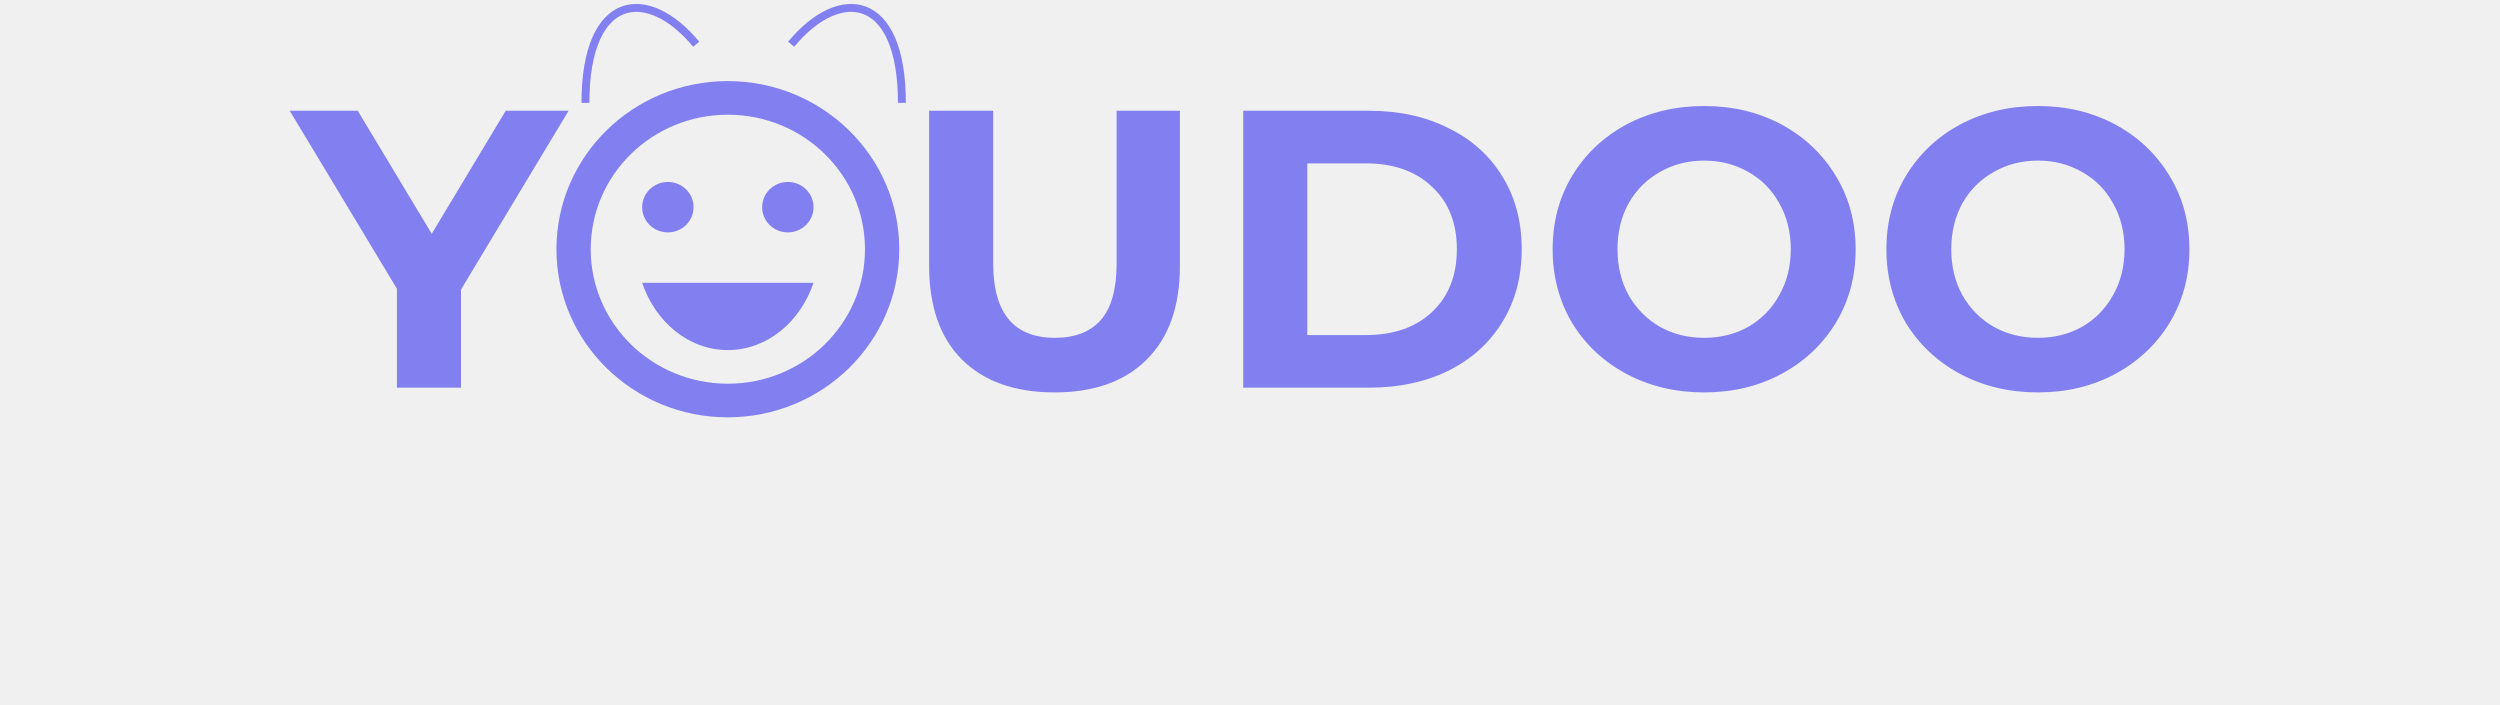
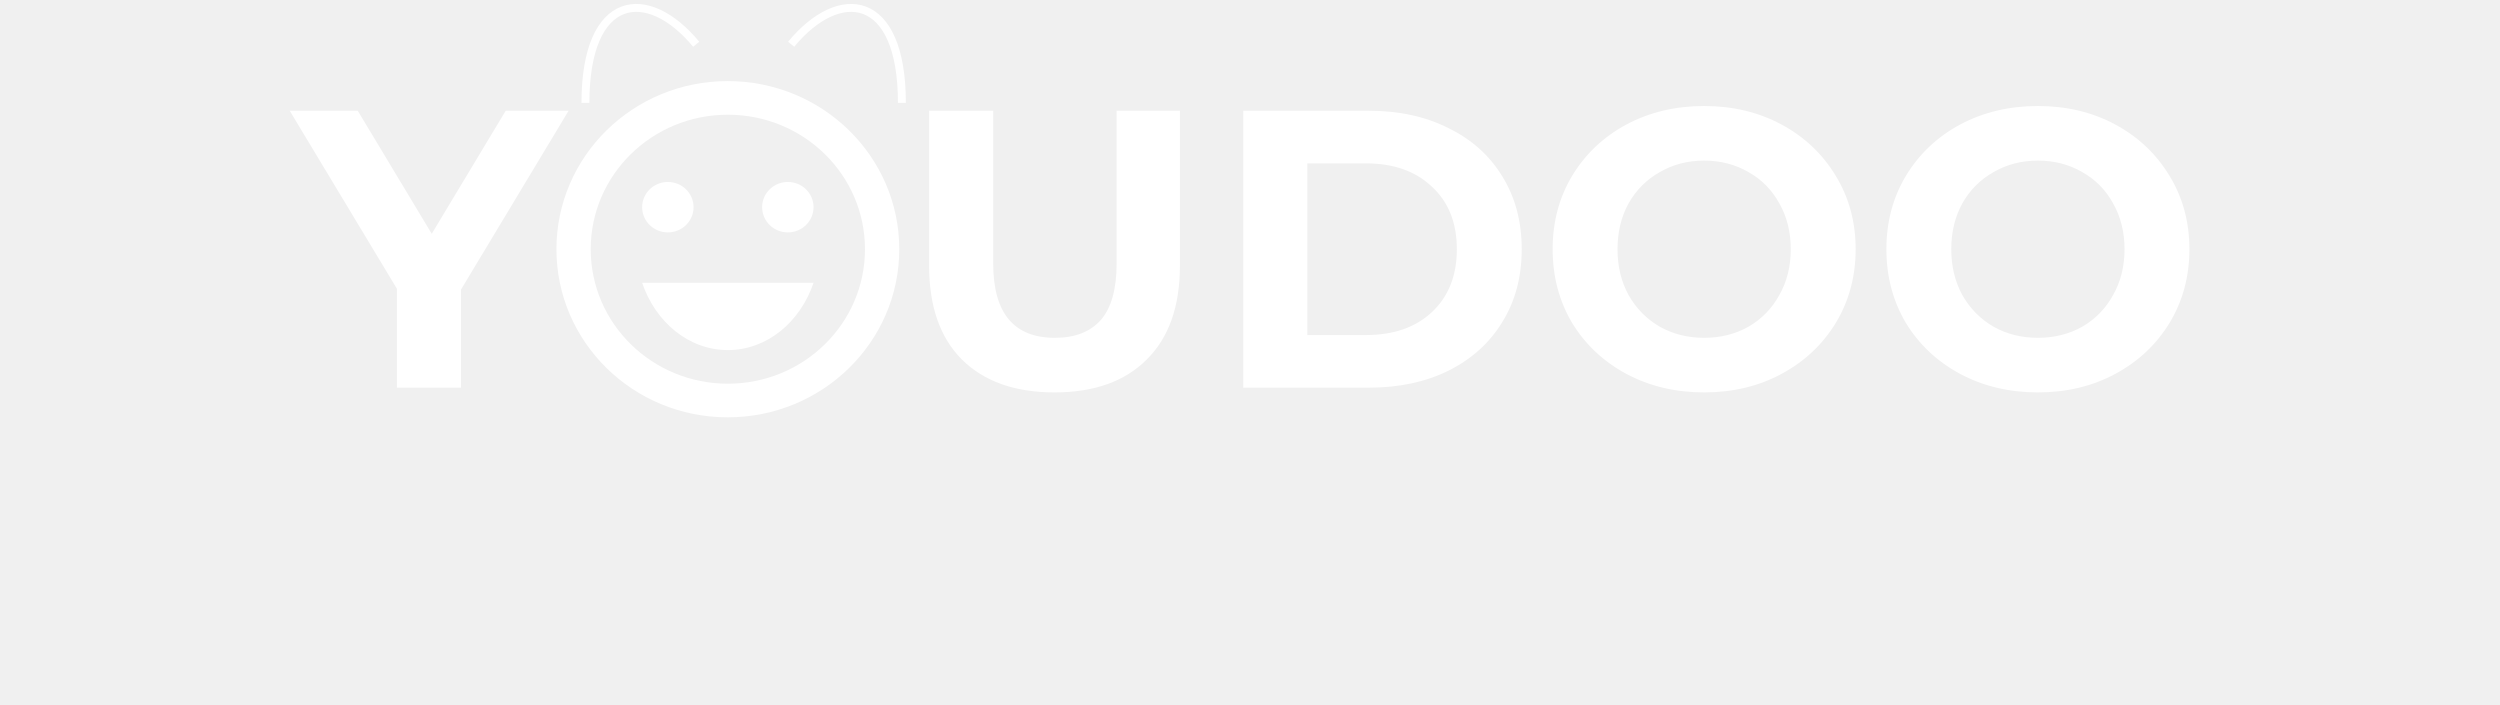
<svg xmlns="http://www.w3.org/2000/svg" width="316" height="89" viewBox="0 0 316 89" fill="none">
-   <path d="M58.271 36.6V49H50.171V36.5L36.621 14H45.221L54.571 29.55L63.921 14H71.871L58.271 36.6ZM133.291 49.6C128.291 49.6 124.391 48.217 121.591 45.45C118.824 42.683 117.441 38.733 117.441 33.6V14H125.541V33.3C125.541 39.567 128.141 42.7 133.341 42.7C135.874 42.7 137.807 41.95 139.141 40.45C140.474 38.917 141.141 36.533 141.141 33.3V14H149.141V33.6C149.141 38.733 147.741 42.683 144.941 45.45C142.174 48.217 138.291 49.6 133.291 49.6ZM157.145 14H173.045C176.845 14 180.195 14.733 183.095 16.2C186.028 17.633 188.295 19.667 189.895 22.3C191.528 24.933 192.345 28 192.345 31.5C192.345 35 191.528 38.067 189.895 40.7C188.295 43.333 186.028 45.383 183.095 46.85C180.195 48.283 176.845 49 173.045 49H157.145V14ZM172.645 42.35C176.145 42.35 178.928 41.383 180.995 39.45C183.095 37.483 184.145 34.833 184.145 31.5C184.145 28.167 183.095 25.533 180.995 23.6C178.928 21.633 176.145 20.65 172.645 20.65H165.245V42.35H172.645ZM215.404 49.6C211.77 49.6 208.487 48.817 205.554 47.25C202.654 45.683 200.37 43.533 198.704 40.8C197.07 38.033 196.254 34.933 196.254 31.5C196.254 28.067 197.07 24.983 198.704 22.25C200.37 19.483 202.654 17.317 205.554 15.75C208.487 14.183 211.77 13.4 215.404 13.4C219.037 13.4 222.304 14.183 225.204 15.75C228.104 17.317 230.387 19.483 232.054 22.25C233.72 24.983 234.554 28.067 234.554 31.5C234.554 34.933 233.72 38.033 232.054 40.8C230.387 43.533 228.104 45.683 225.204 47.25C222.304 48.817 219.037 49.6 215.404 49.6ZM215.404 42.7C217.47 42.7 219.337 42.233 221.004 41.3C222.67 40.333 223.97 39 224.904 37.3C225.87 35.6 226.354 33.667 226.354 31.5C226.354 29.333 225.87 27.4 224.904 25.7C223.97 24 222.67 22.683 221.004 21.75C219.337 20.783 217.47 20.3 215.404 20.3C213.337 20.3 211.47 20.783 209.804 21.75C208.137 22.683 206.82 24 205.854 25.7C204.92 27.4 204.454 29.333 204.454 31.5C204.454 33.667 204.92 35.6 205.854 37.3C206.82 39 208.137 40.333 209.804 41.3C211.47 42.233 213.337 42.7 215.404 42.7ZM257.591 49.6C253.958 49.6 250.675 48.817 247.741 47.25C244.841 45.683 242.558 43.533 240.891 40.8C239.258 38.033 238.441 34.933 238.441 31.5C238.441 28.067 239.258 24.983 240.891 22.25C242.558 19.483 244.841 17.317 247.741 15.75C250.675 14.183 253.958 13.4 257.591 13.4C261.225 13.4 264.491 14.183 267.391 15.75C270.291 17.317 272.575 19.483 274.241 22.25C275.908 24.983 276.741 28.067 276.741 31.5C276.741 34.933 275.908 38.033 274.241 40.8C272.575 43.533 270.291 45.683 267.391 47.25C264.491 48.817 261.225 49.6 257.591 49.6ZM257.591 42.7C259.658 42.7 261.525 42.233 263.191 41.3C264.858 40.333 266.158 39 267.091 37.3C268.058 35.6 268.541 33.667 268.541 31.5C268.541 29.333 268.058 27.4 267.091 25.7C266.158 24 264.858 22.683 263.191 21.75C261.525 20.783 259.658 20.3 257.591 20.3C255.525 20.3 253.658 20.783 251.991 21.75C250.325 22.683 249.008 24 248.041 25.7C247.108 27.4 246.641 29.333 246.641 31.5C246.641 33.667 247.108 35.6 248.041 37.3C249.008 39 250.325 40.333 251.991 41.3C253.658 42.233 255.525 42.7 257.591 42.7Z" fill="#8280F0" />
-   <path d="M99.583 29.375C101.378 29.375 102.833 27.948 102.833 26.188C102.833 24.427 101.378 23 99.583 23C97.788 23 96.333 24.427 96.333 26.188C96.333 27.948 97.788 29.375 99.583 29.375Z" fill="#8280F0" />
-   <path d="M84.417 29.375C86.212 29.375 87.667 27.948 87.667 26.188C87.667 24.427 86.212 23 84.417 23C82.622 23 81.167 24.427 81.167 26.188C81.167 27.948 82.622 29.375 84.417 29.375Z" fill="#8280F0" />
-   <path d="M91.978 10.25C80.018 10.25 70.333 19.77 70.333 31.5C70.333 43.23 80.018 52.75 91.978 52.75C103.96 52.75 113.667 43.23 113.667 31.5C113.667 19.77 103.96 10.25 91.978 10.25ZM92 48.5C82.423 48.5 74.667 40.892 74.667 31.5C74.667 22.108 82.423 14.5 92 14.5C101.577 14.5 109.333 22.108 109.333 31.5C109.333 40.892 101.577 48.5 92 48.5ZM81.167 35.75C82.857 40.722 87.06 44.25 92 44.25C96.94 44.25 101.143 40.722 102.833 35.75H81.167Z" fill="#8280F0" />
-   <path d="M74 13C74 -0.889 81.875 -1.815 88 5.593" stroke="#8280F0" />
-   <path d="M114 13C114 -0.889 106.125 -1.815 100 5.593" stroke="#8280F0" />
+   <path d="M58.271 36.6V49H50.171V36.5L36.621 14H45.221L54.571 29.55L63.921 14H71.871L58.271 36.6ZM133.291 49.6C128.291 49.6 124.391 48.217 121.591 45.45C118.824 42.683 117.441 38.733 117.441 33.6V14H125.541V33.3C125.541 39.567 128.141 42.7 133.341 42.7C135.874 42.7 137.807 41.95 139.141 40.45C140.474 38.917 141.141 36.533 141.141 33.3V14H149.141V33.6C149.141 38.733 147.741 42.683 144.941 45.45C142.174 48.217 138.291 49.6 133.291 49.6ZM157.145 14H173.045C176.845 14 180.195 14.733 183.095 16.2C186.028 17.633 188.295 19.667 189.895 22.3C191.528 24.933 192.345 28 192.345 31.5C192.345 35 191.528 38.067 189.895 40.7C188.295 43.333 186.028 45.383 183.095 46.85C180.195 48.283 176.845 49 173.045 49H157.145V14ZM172.645 42.35C176.145 42.35 178.928 41.383 180.995 39.45C183.095 37.483 184.145 34.833 184.145 31.5C184.145 28.167 183.095 25.533 180.995 23.6C178.928 21.633 176.145 20.65 172.645 20.65H165.245V42.35H172.645ZM215.404 49.6C211.77 49.6 208.487 48.817 205.554 47.25C202.654 45.683 200.37 43.533 198.704 40.8C197.07 38.033 196.254 34.933 196.254 31.5C196.254 28.067 197.07 24.983 198.704 22.25C200.37 19.483 202.654 17.317 205.554 15.75C208.487 14.183 211.77 13.4 215.404 13.4C219.037 13.4 222.304 14.183 225.204 15.75C228.104 17.317 230.387 19.483 232.054 22.25C233.72 24.983 234.554 28.067 234.554 31.5C234.554 34.933 233.72 38.033 232.054 40.8C230.387 43.533 228.104 45.683 225.204 47.25C222.304 48.817 219.037 49.6 215.404 49.6ZM215.404 42.7C217.47 42.7 219.337 42.233 221.004 41.3C222.67 40.333 223.97 39 224.904 37.3C225.87 35.6 226.354 33.667 226.354 31.5C226.354 29.333 225.87 27.4 224.904 25.7C223.97 24 222.67 22.683 221.004 21.75C219.337 20.783 217.47 20.3 215.404 20.3C213.337 20.3 211.47 20.783 209.804 21.75C208.137 22.683 206.82 24 205.854 25.7C204.92 27.4 204.454 29.333 204.454 31.5C204.454 33.667 204.92 35.6 205.854 37.3C206.82 39 208.137 40.333 209.804 41.3C211.47 42.233 213.337 42.7 215.404 42.7ZM257.591 49.6C253.958 49.6 250.675 48.817 247.741 47.25C244.841 45.683 242.558 43.533 240.891 40.8C239.258 38.033 238.441 34.933 238.441 31.5C238.441 28.067 239.258 24.983 240.891 22.25C242.558 19.483 244.841 17.317 247.741 15.75C250.675 14.183 253.958 13.4 257.591 13.4C261.225 13.4 264.491 14.183 267.391 15.75C270.291 17.317 272.575 19.483 274.241 22.25C275.908 24.983 276.741 28.067 276.741 31.5C276.741 34.933 275.908 38.033 274.241 40.8C272.575 43.533 270.291 45.683 267.391 47.25C264.491 48.817 261.225 49.6 257.591 49.6ZM257.591 42.7C259.658 42.7 261.525 42.233 263.191 41.3C264.858 40.333 266.158 39 267.091 37.3C268.058 35.6 268.541 33.667 268.541 31.5C268.541 29.333 268.058 27.4 267.091 25.7C266.158 24 264.858 22.683 263.191 21.75C261.525 20.783 259.658 20.3 257.591 20.3C255.525 20.3 253.658 20.783 251.991 21.75C250.325 22.683 249.008 24 248.041 25.7C247.108 27.4 246.641 29.333 246.641 31.5C246.641 33.667 247.108 35.6 248.041 37.3C249.008 39 250.325 40.333 251.991 41.3C253.658 42.233 255.525 42.7 257.591 42.7Z" fill="#fff" />
+   <path d="M99.583 29.375C101.378 29.375 102.833 27.948 102.833 26.188C102.833 24.427 101.378 23 99.583 23C97.788 23 96.333 24.427 96.333 26.188C96.333 27.948 97.788 29.375 99.583 29.375Z" fill="#fff" />
+   <path d="M84.417 29.375C86.212 29.375 87.667 27.948 87.667 26.188C87.667 24.427 86.212 23 84.417 23C82.622 23 81.167 24.427 81.167 26.188C81.167 27.948 82.622 29.375 84.417 29.375Z" fill="#fff" />
+   <path d="M91.978 10.25C80.018 10.25 70.333 19.77 70.333 31.5C70.333 43.23 80.018 52.75 91.978 52.75C103.96 52.75 113.667 43.23 113.667 31.5C113.667 19.77 103.96 10.25 91.978 10.25ZM92 48.5C82.423 48.5 74.667 40.892 74.667 31.5C74.667 22.108 82.423 14.5 92 14.5C101.577 14.5 109.333 22.108 109.333 31.5C109.333 40.892 101.577 48.5 92 48.5ZM81.167 35.75C82.857 40.722 87.06 44.25 92 44.25C96.94 44.25 101.143 40.722 102.833 35.75H81.167Z" fill="#fff" />
+   <path d="M74 13C74 -0.889 81.875 -1.815 88 5.593" stroke="#fff" />
+   <path d="M114 13C114 -0.889 106.125 -1.815 100 5.593" stroke="#fff" />
</svg>
